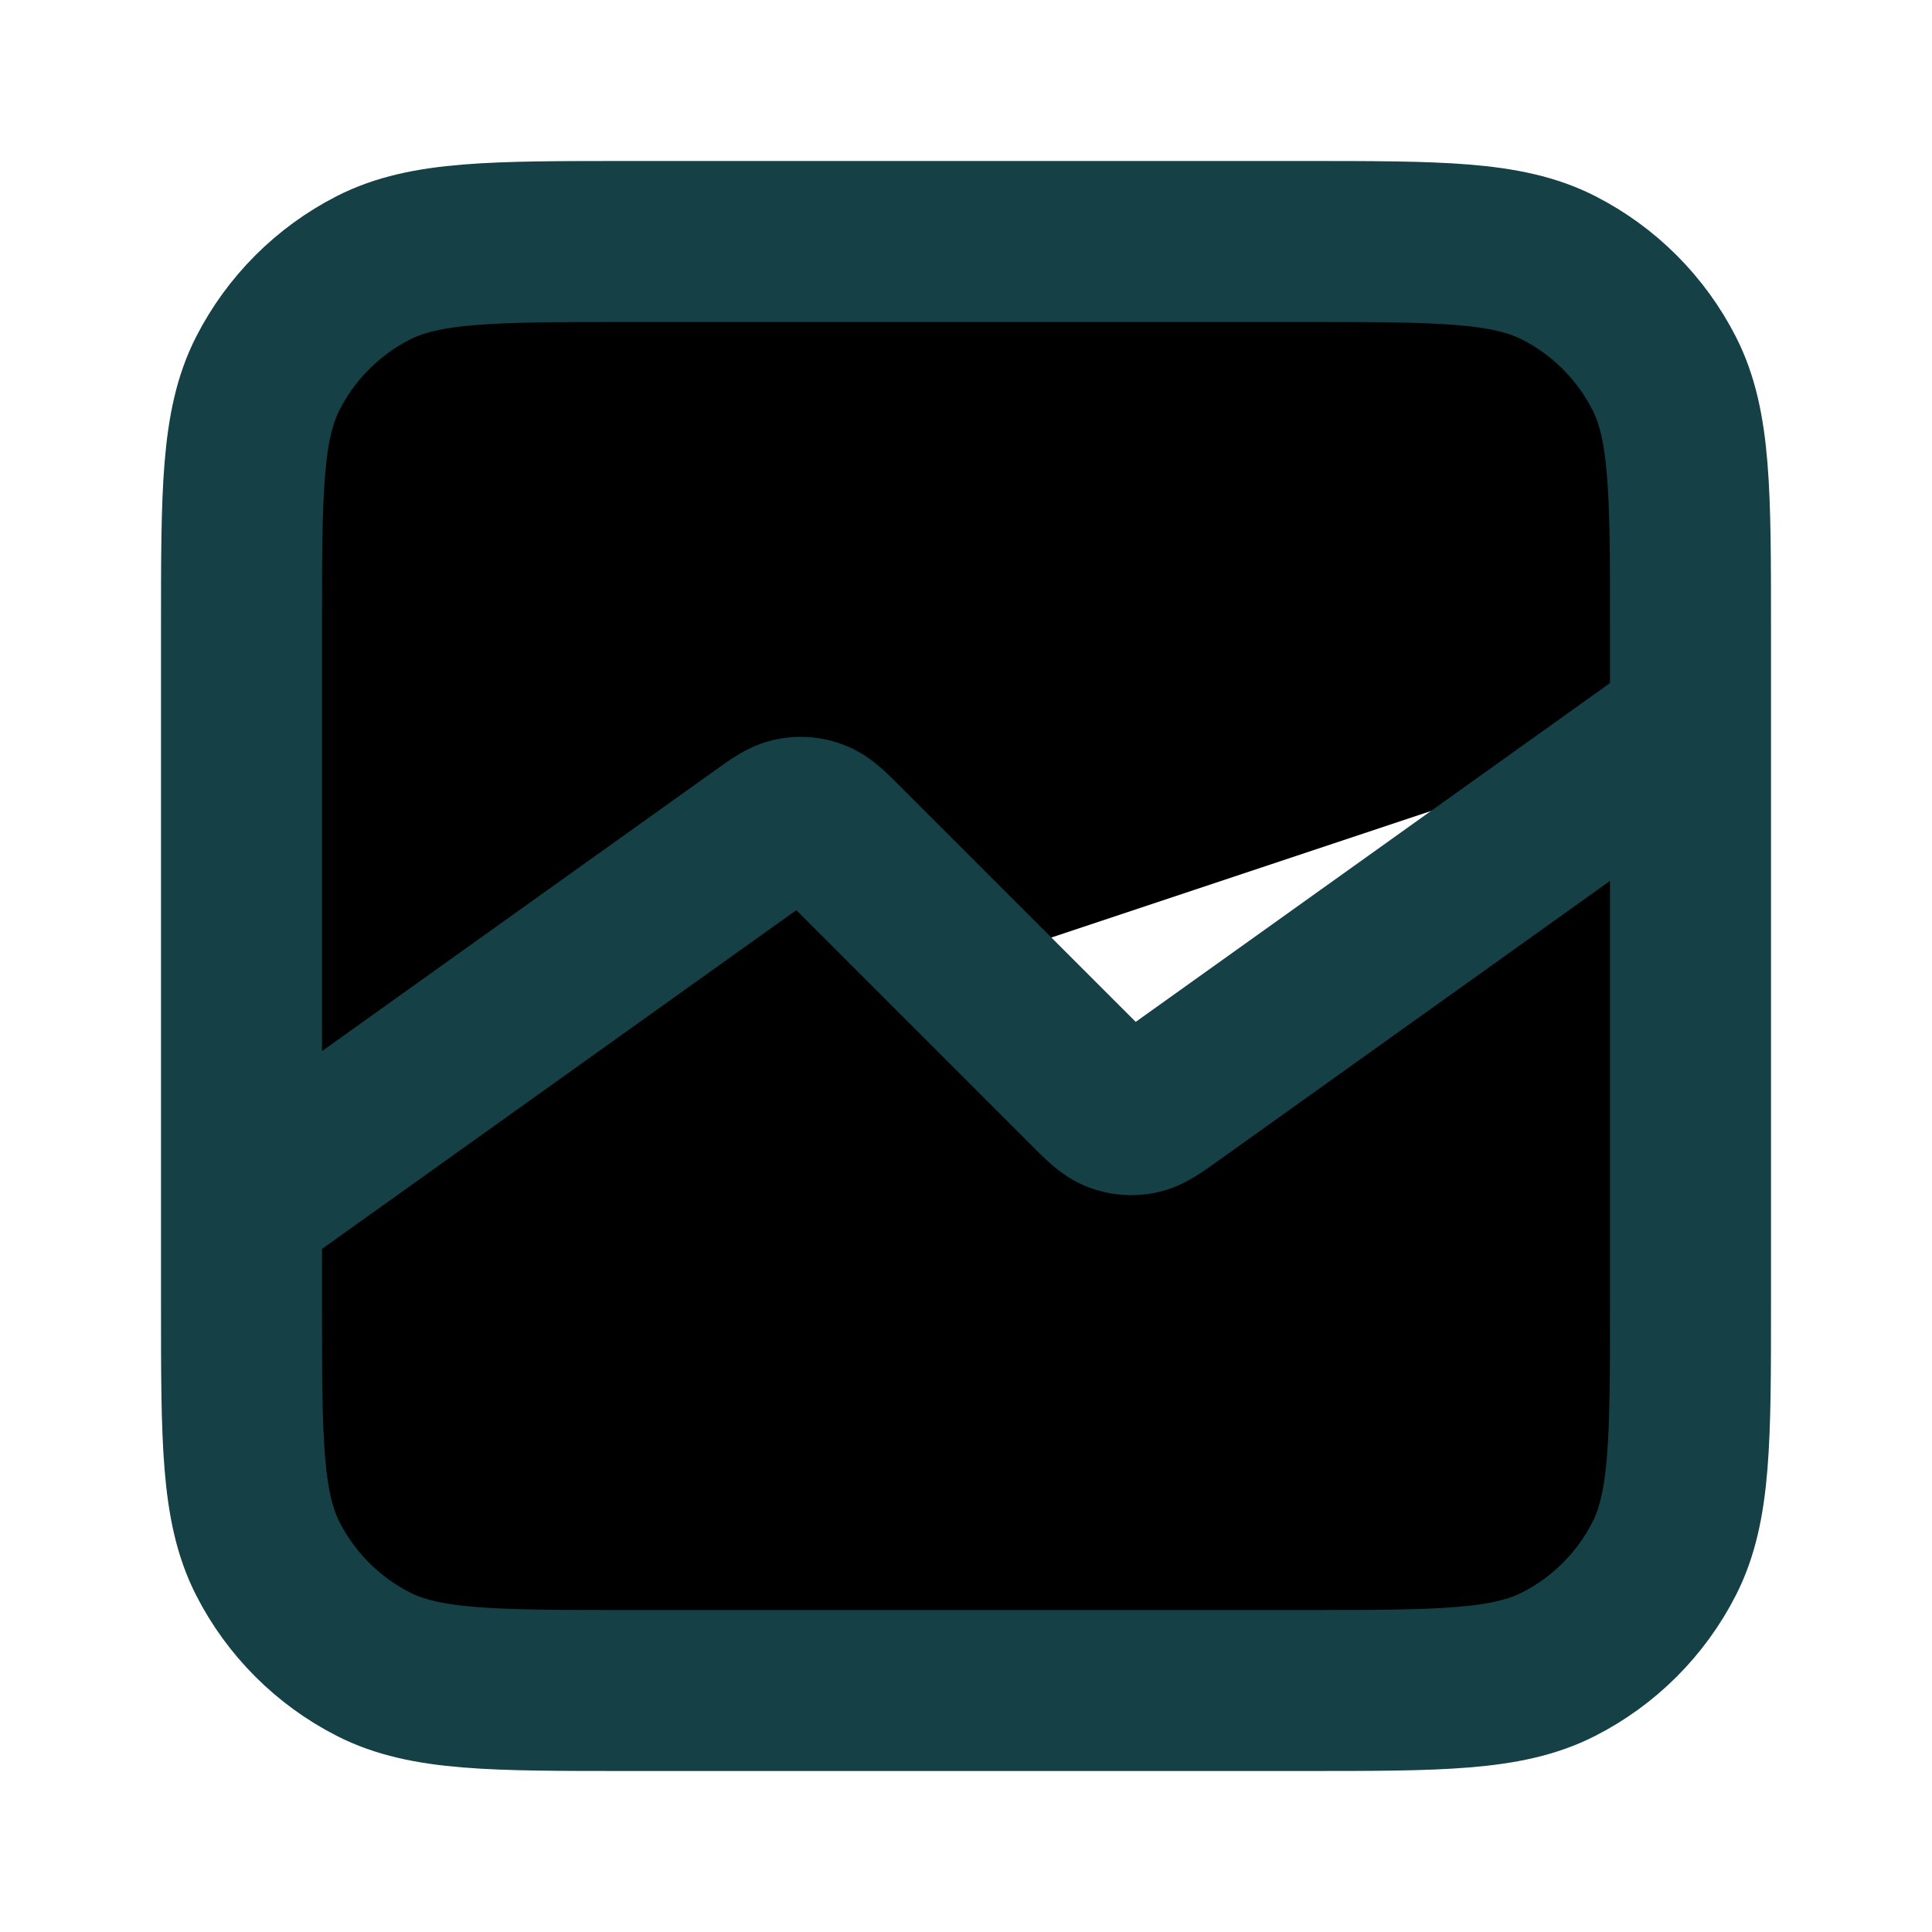
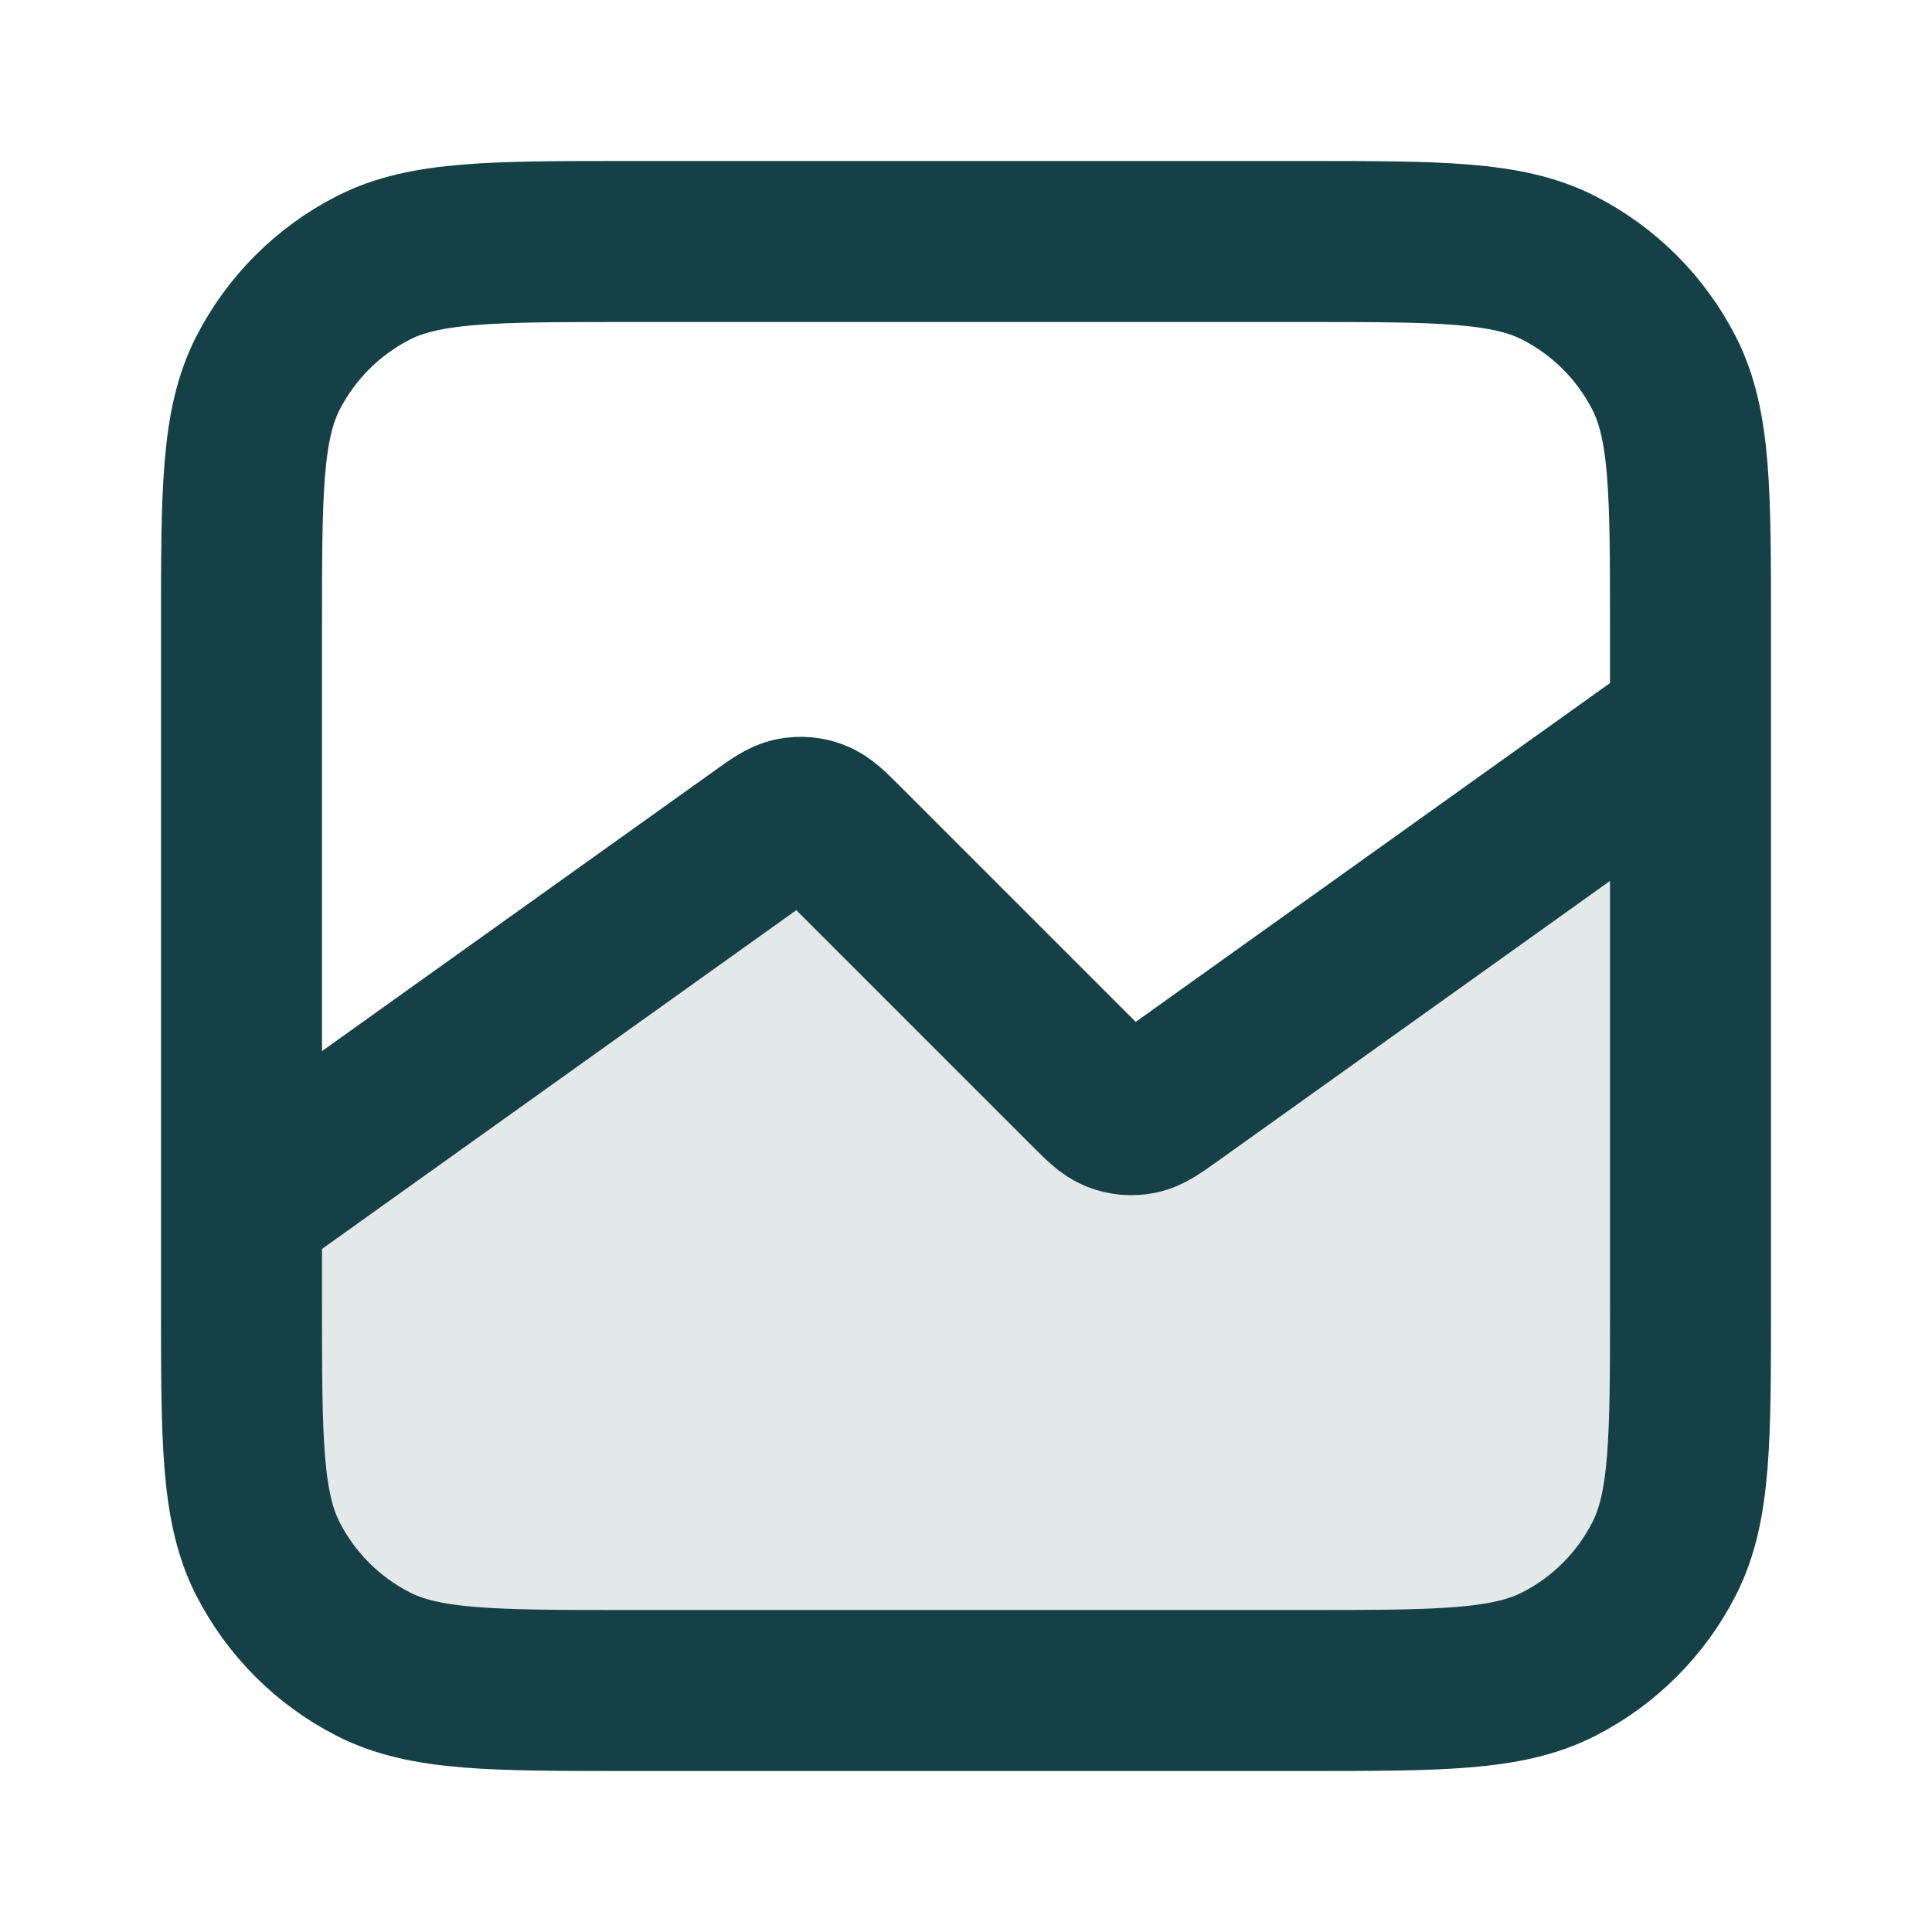
- <svg xmlns="http://www.w3.org/2000/svg" viewBox="0 0 24 24">
+ <svg xmlns="http://www.w3.org/2000/svg" fill="none" viewBox="0 0 24 24">
  <path opacity="0.12" d="M7.8 21H16.2C17.88 21 18.72 21 19.362 20.673C19.927 20.385 20.385 19.927 20.673 19.362C21 18.72 21 17.88 21 16.2V9L14.552 13.606C14.355 13.746 14.258 13.816 14.153 13.837C14.06 13.856 13.964 13.848 13.876 13.814C13.776 13.776 13.691 13.691 13.521 13.521L10.479 10.479C10.309 10.309 10.224 10.224 10.124 10.186C10.036 10.152 9.94 10.144 9.847 10.163C9.742 10.184 9.644 10.254 9.449 10.394L3 15V16.2C3 17.88 3 18.72 3.327 19.362C3.615 19.927 4.074 20.385 4.638 20.673C5.28 21 6.12 21 7.8 21Z" fill="#144046" />
  <path d="M21 9L14.552 13.606C14.355 13.746 14.258 13.816 14.153 13.837C14.06 13.856 13.964 13.848 13.876 13.814C13.776 13.776 13.691 13.691 13.521 13.521L10.479 10.479C10.309 10.309 10.224 10.224 10.124 10.186C10.036 10.152 9.94 10.144 9.847 10.163C9.742 10.184 9.644 10.254 9.449 10.394L3 15M7.8 21H16.2C17.88 21 18.72 21 19.362 20.673C19.927 20.385 20.385 19.927 20.673 19.362C21 18.72 21 17.88 21 16.2V7.8C21 6.12 21 5.28 20.673 4.638C20.385 4.074 19.927 3.615 19.362 3.327C18.72 3 17.88 3 16.2 3H7.8C6.12 3 5.28 3 4.638 3.327C4.074 3.615 3.615 4.074 3.327 4.638C3 5.28 3 6.12 3 7.8V16.2C3 17.88 3 18.72 3.327 19.362C3.615 19.927 4.074 20.385 4.638 20.673C5.28 21 6.12 21 7.8 21Z" stroke="#144046" stroke-width="2" stroke-linecap="round" stroke-linejoin="round" />
</svg>
